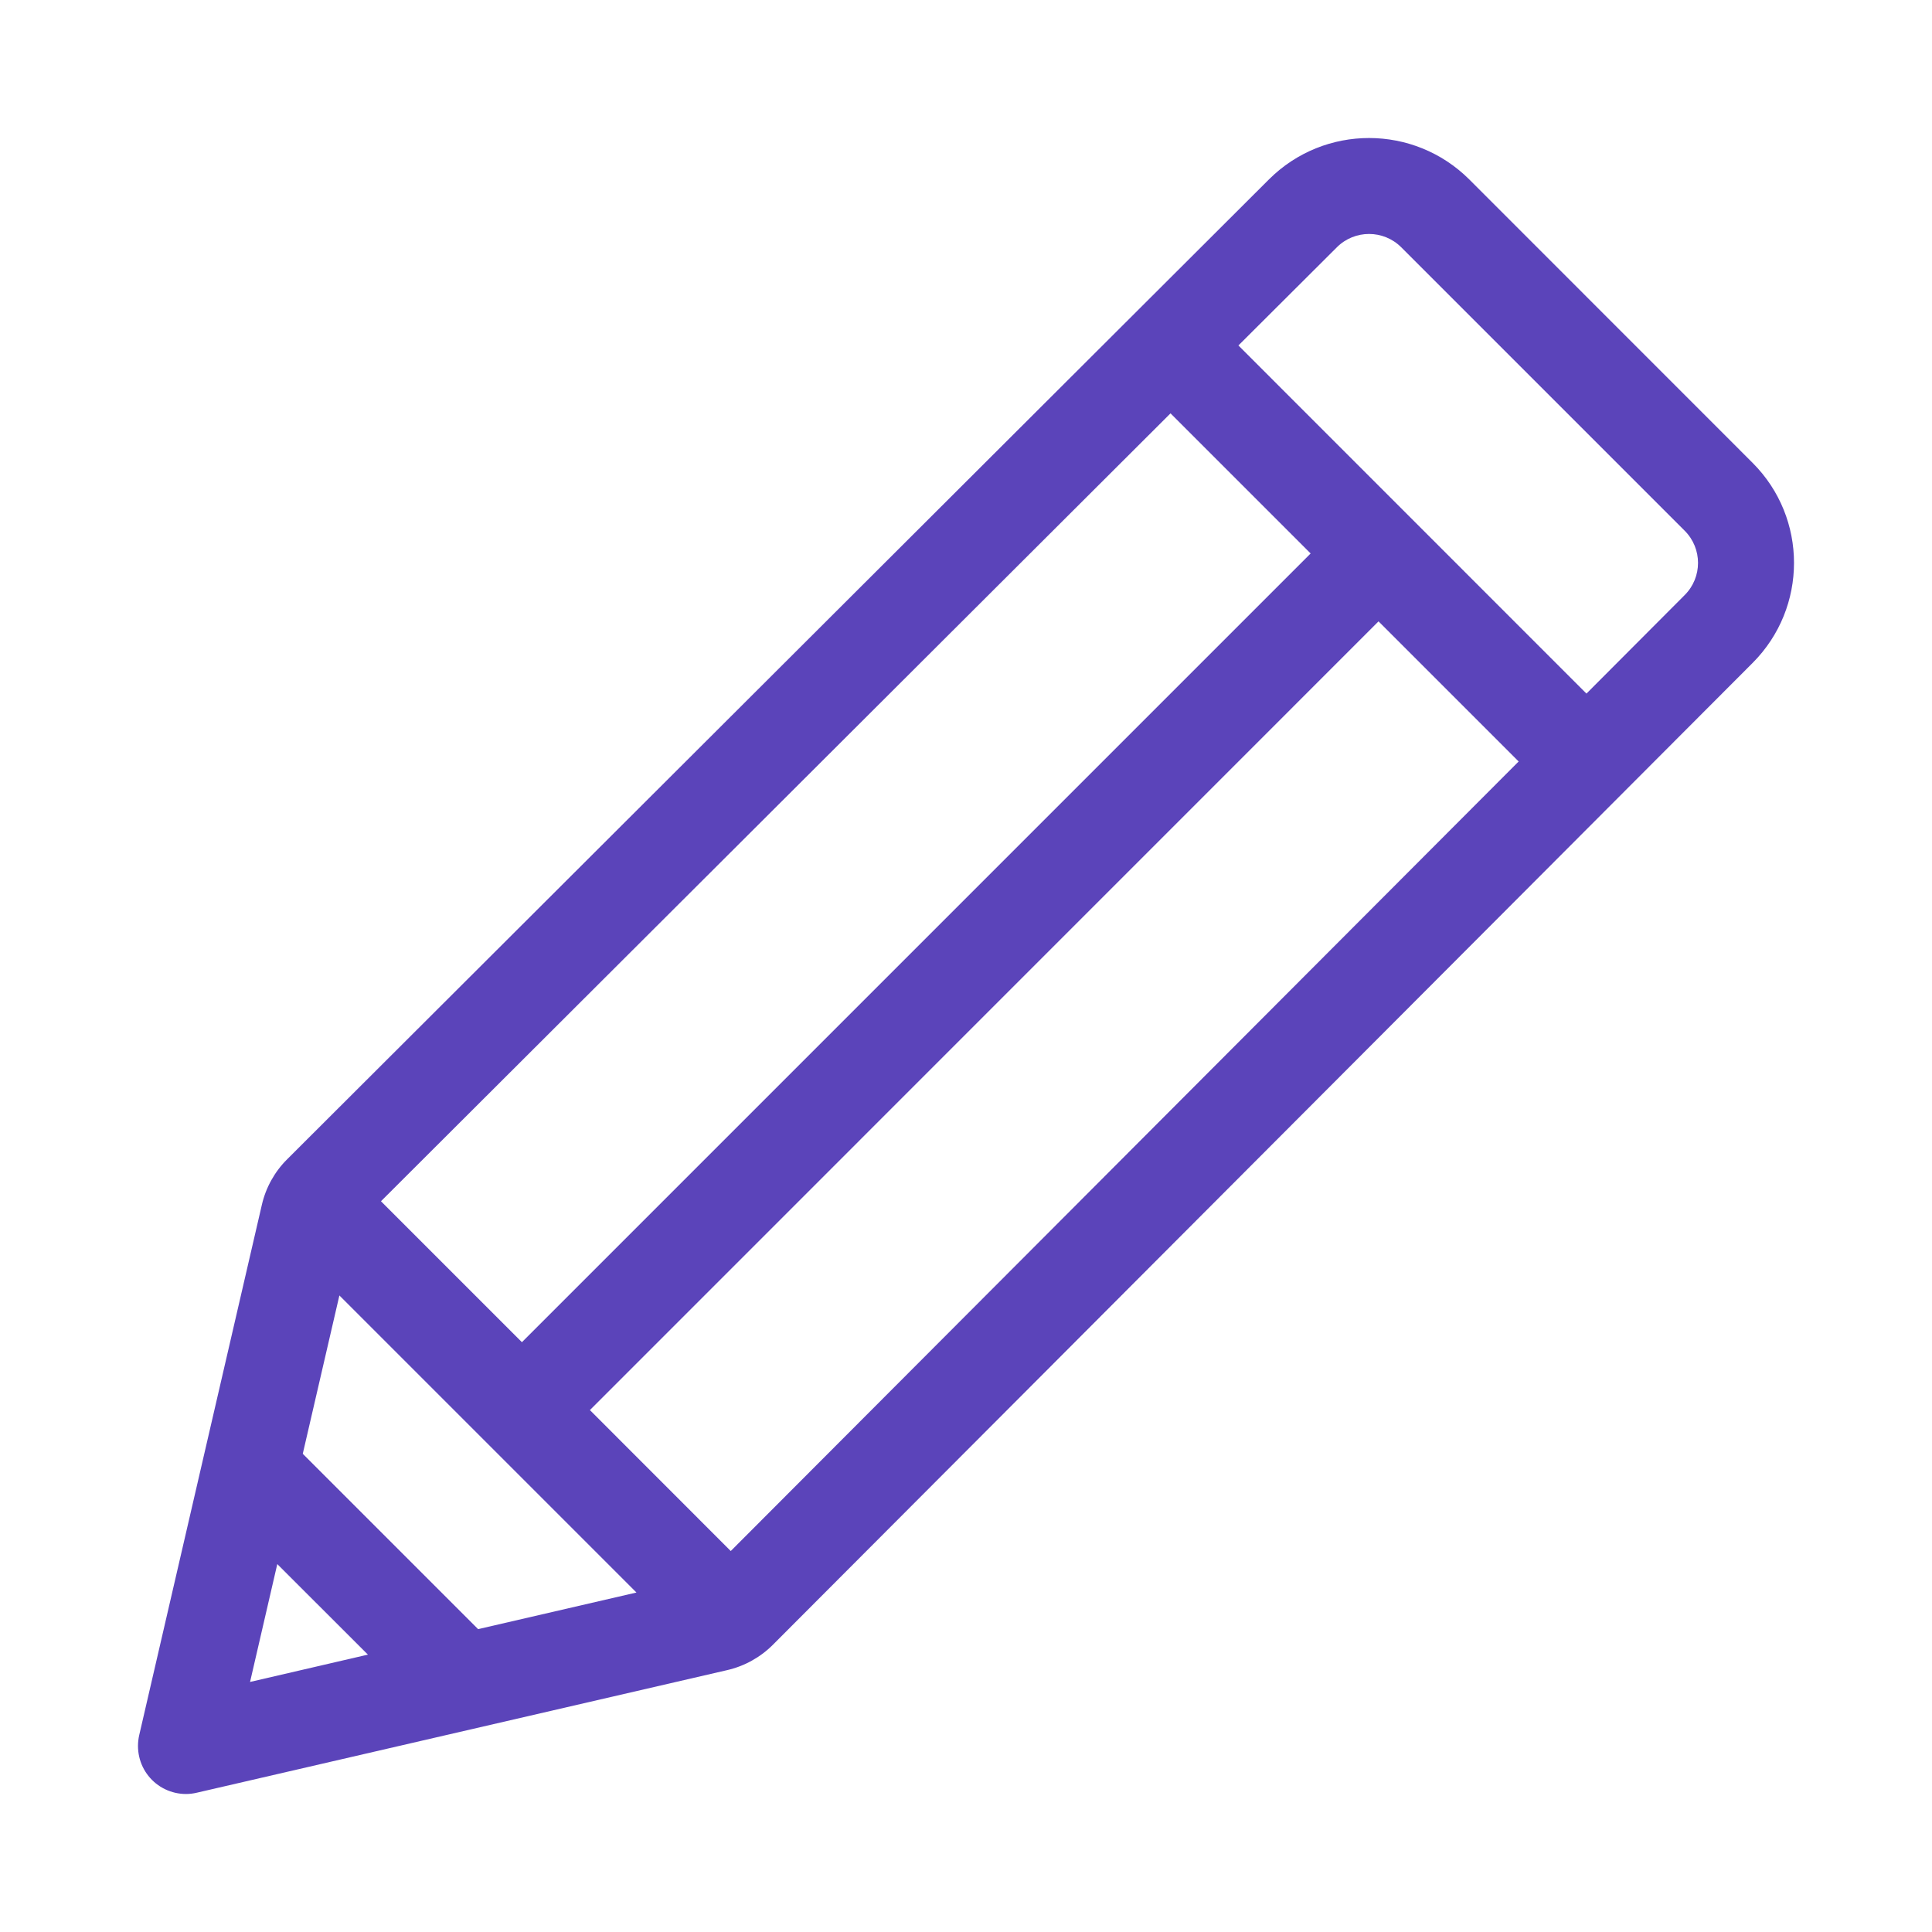
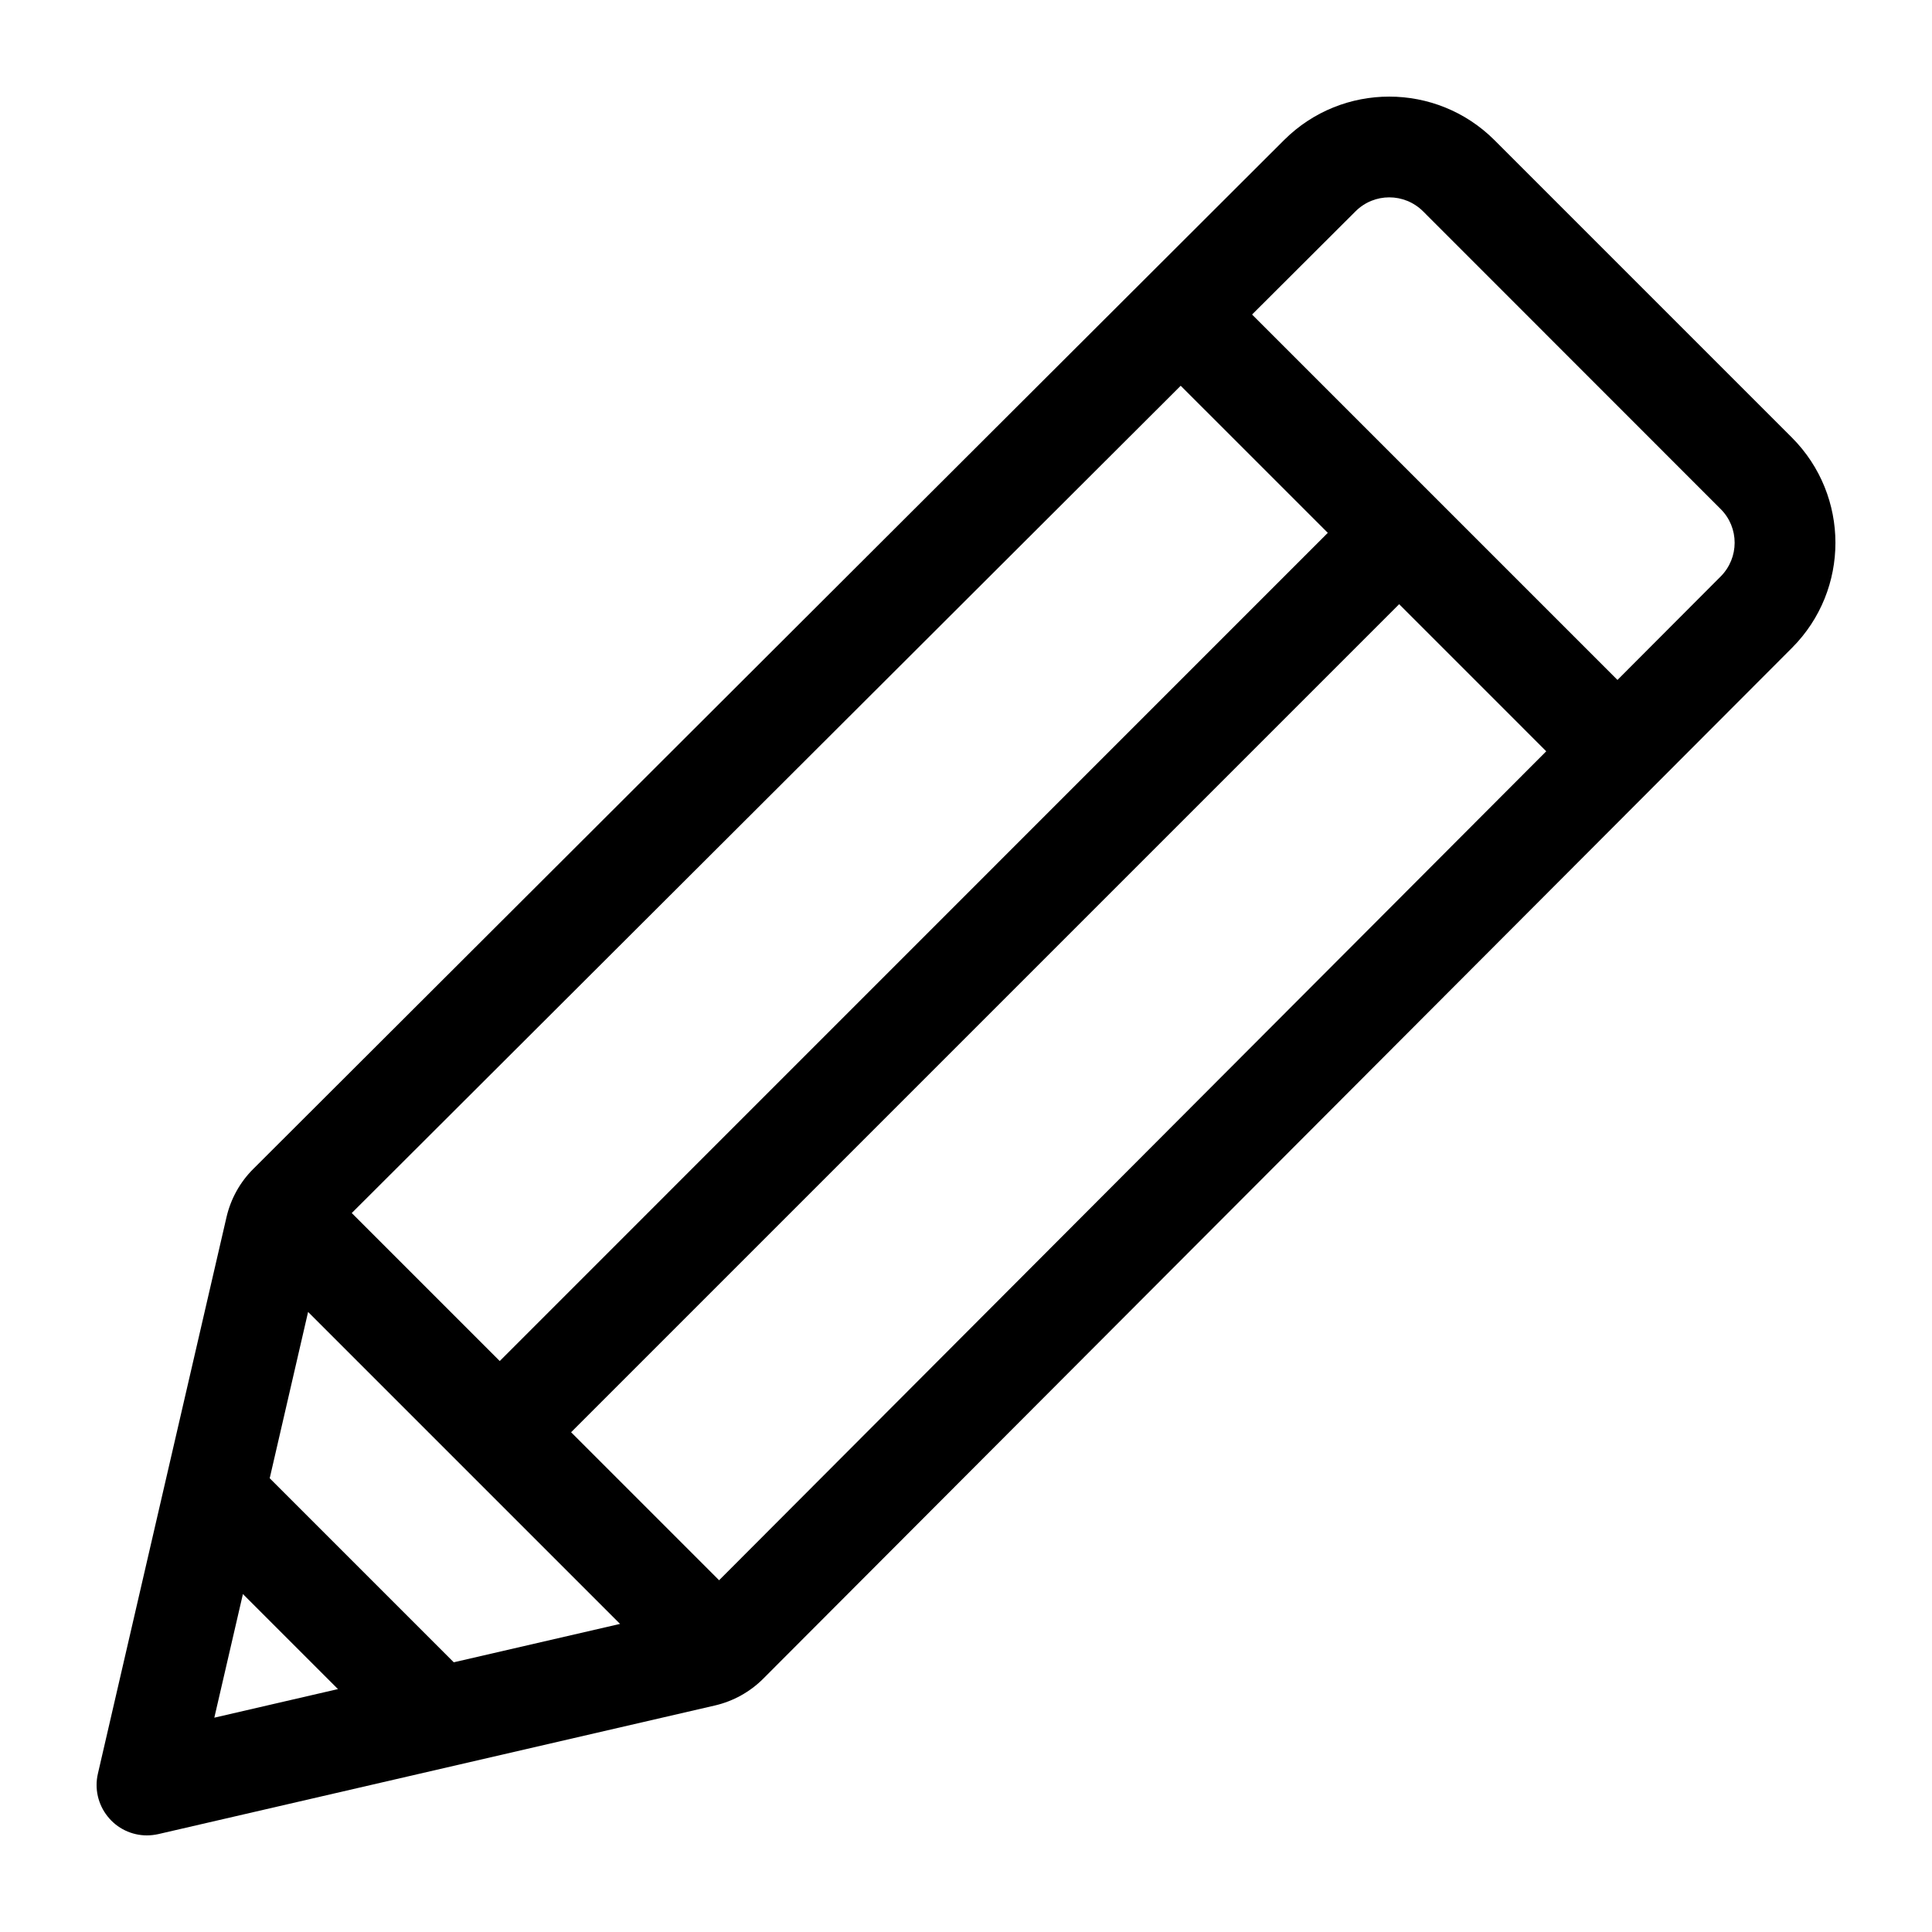
- <svg xmlns="http://www.w3.org/2000/svg" width="21" height="21" viewBox="0 0 21 21" fill="none">
-   <path d="M2.022 19.5C2.061 19.5 2.101 19.495 2.139 19.486L7.902 18.154C8.091 18.111 8.264 18.015 8.401 17.878L19.051 7.205C19.65 6.604 19.65 5.631 19.05 5.031L15.97 1.95C15.368 1.351 14.396 1.35 13.794 1.949L3.122 12.6C2.985 12.736 2.889 12.909 2.846 13.097L1.513 18.861C1.478 19.016 1.514 19.179 1.613 19.303C1.712 19.428 1.863 19.5 2.022 19.5V19.5ZM3.014 17.001L3.999 17.985L2.718 18.282L3.014 17.001ZM3.689 14.081L6.918 17.31L5.197 17.708L3.291 15.802L3.689 14.081ZM4.141 13.057L12.723 4.493L14.246 6.016L5.673 14.589L4.141 13.057ZM7.943 16.859L6.412 15.327L14.984 6.754L16.507 8.277L7.943 16.859ZM14.532 2.687C14.725 2.495 15.038 2.495 15.231 2.688L18.312 5.769C18.505 5.962 18.505 6.275 18.312 6.468L17.244 7.539L13.461 3.755L14.532 2.687Z" fill="#5B44BA" />
+ <svg xmlns="http://www.w3.org/2000/svg" width="15" height="15" viewBox="0 0 15 15" fill="none">
+   <path d="M1.141 14.25C1.171 14.25 1.201 14.246 1.229 14.24L5.552 13.241C5.693 13.208 5.823 13.136 5.925 13.034L13.914 5.029C14.363 4.578 14.362 3.849 13.913 3.398L11.602 1.087C11.151 0.638 10.422 0.638 9.971 1.086L1.967 9.075C1.864 9.177 1.792 9.307 1.759 9.448L0.76 13.771C0.733 13.887 0.761 14.009 0.835 14.102C0.909 14.196 1.022 14.25 1.141 14.25V14.25ZM1.886 12.376L2.624 13.114L1.664 13.336L1.886 12.376ZM2.392 10.186L4.814 12.608L3.523 12.906L2.094 11.477L2.392 10.186ZM2.731 9.418L9.167 2.995L10.309 4.137L3.88 10.567L2.731 9.418ZM5.583 12.269L4.434 11.12L10.863 4.691L12.005 5.833L5.583 12.269ZM10.524 1.641C10.669 1.496 10.903 1.496 11.049 1.641L13.359 3.952C13.504 4.096 13.504 4.331 13.359 4.476L12.558 5.279L9.721 2.442L10.524 1.641Z" fill="black" />
</svg>
